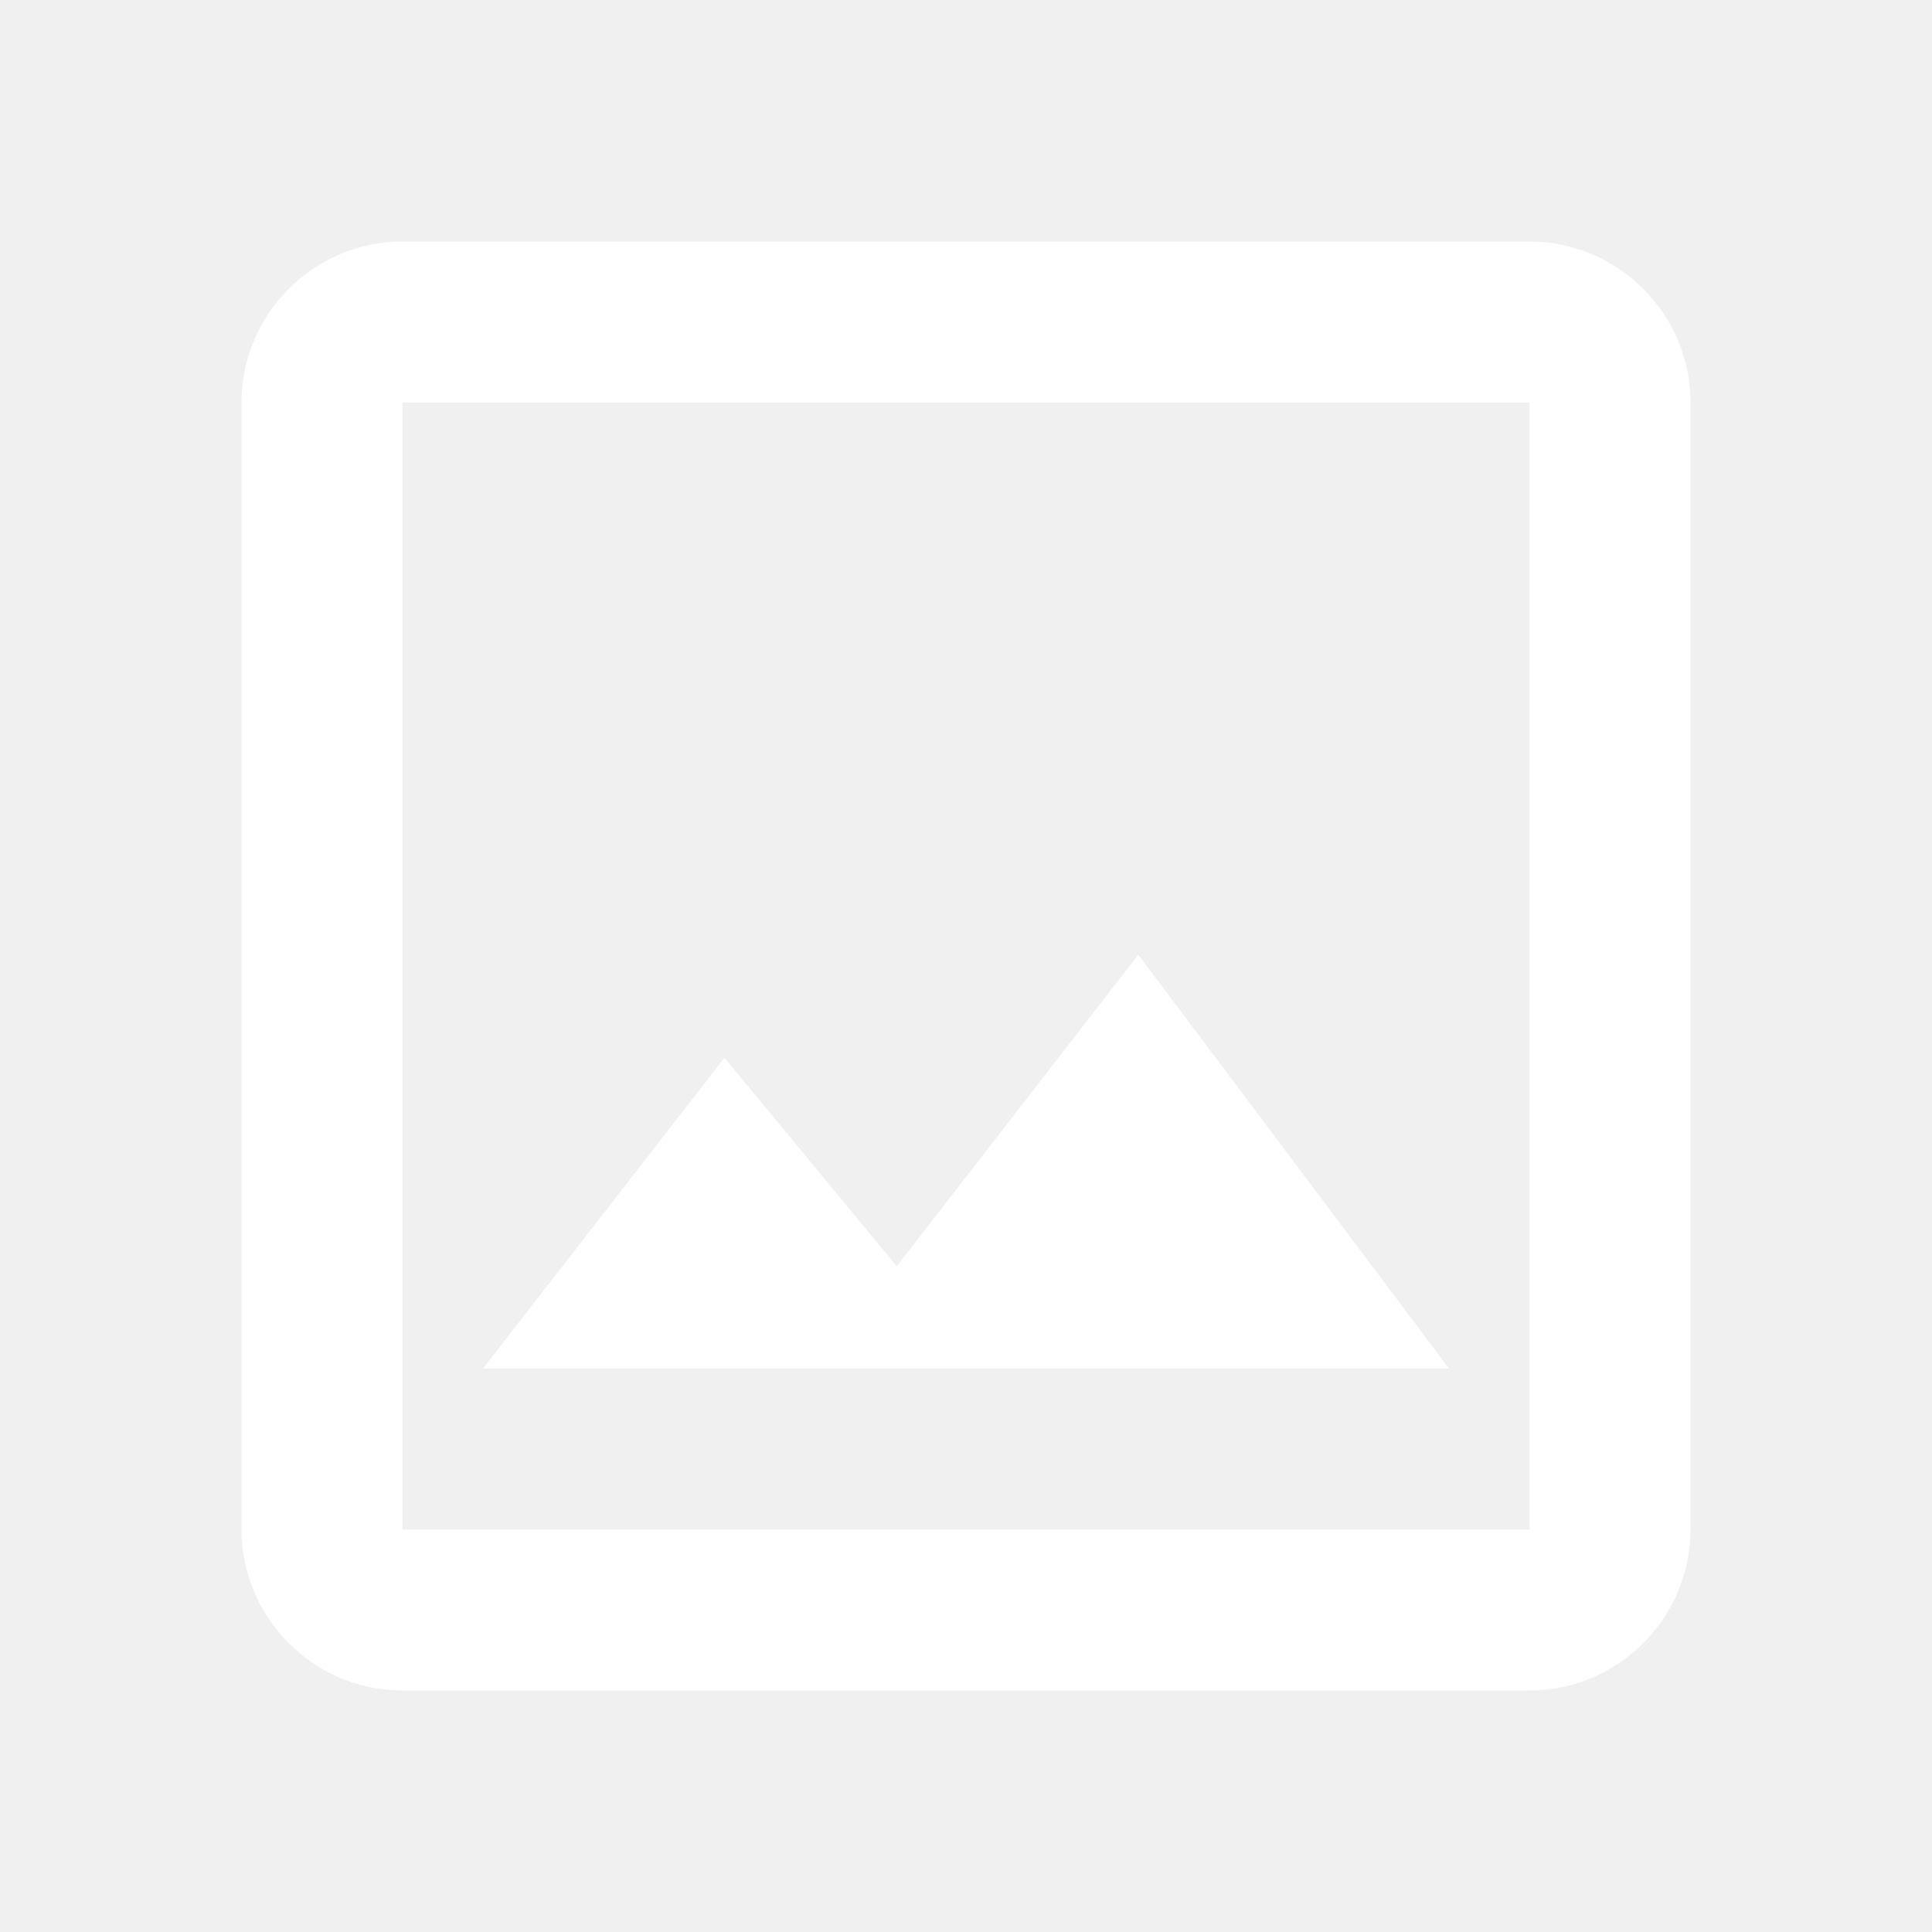
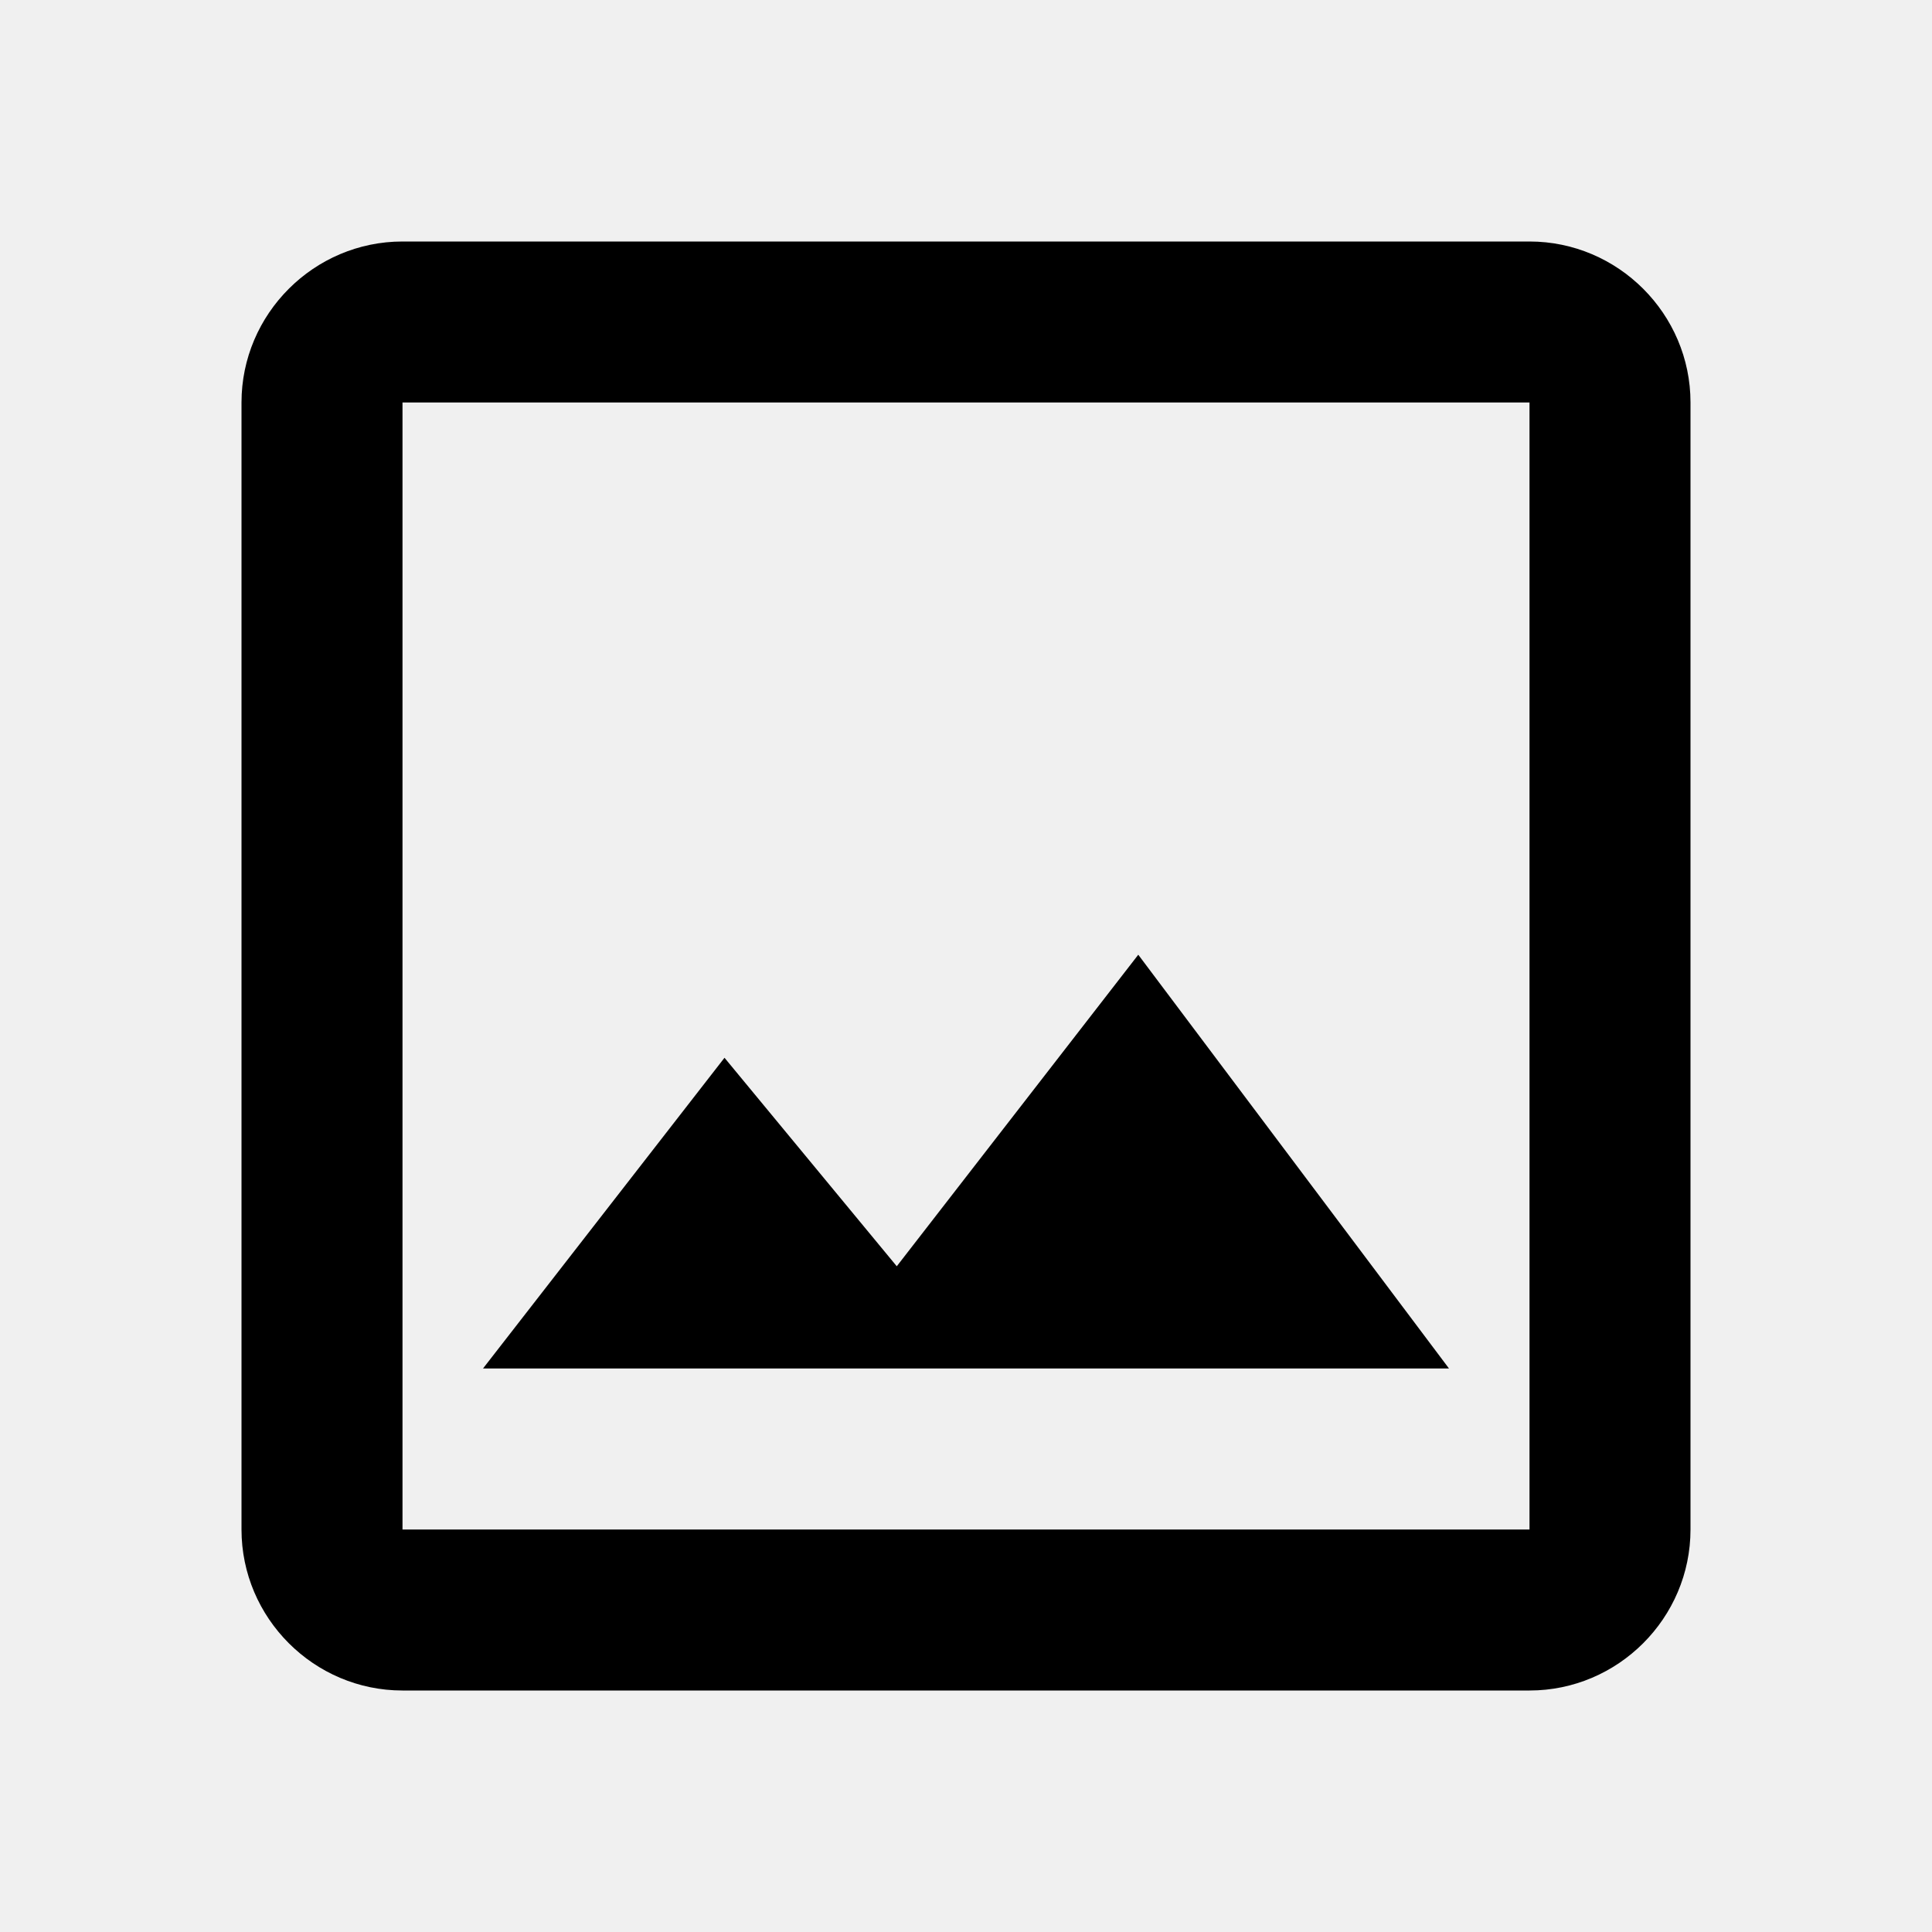
- <svg xmlns="http://www.w3.org/2000/svg" height="24" viewBox="0 0 24 24" width="24" fill="#FFFFFF">
+ <svg xmlns="http://www.w3.org/2000/svg" version="1.1" viewBox="0 0 24 24">
  <path d="M0 0h24v24H0V0z" fill="none" />
  <path d="M19 5v14H5V5h14m0-2H5c-1.1 0-2 .9-2 2v14c0 1.1.9 2 2 2h14c1.1 0 2-.9 2-2V5c0-1.1-.9-2-2-2zm-4.86 8.86l-3 3.87L9 13.14 6 17h12l-3.86-5.14z" />
</svg>
